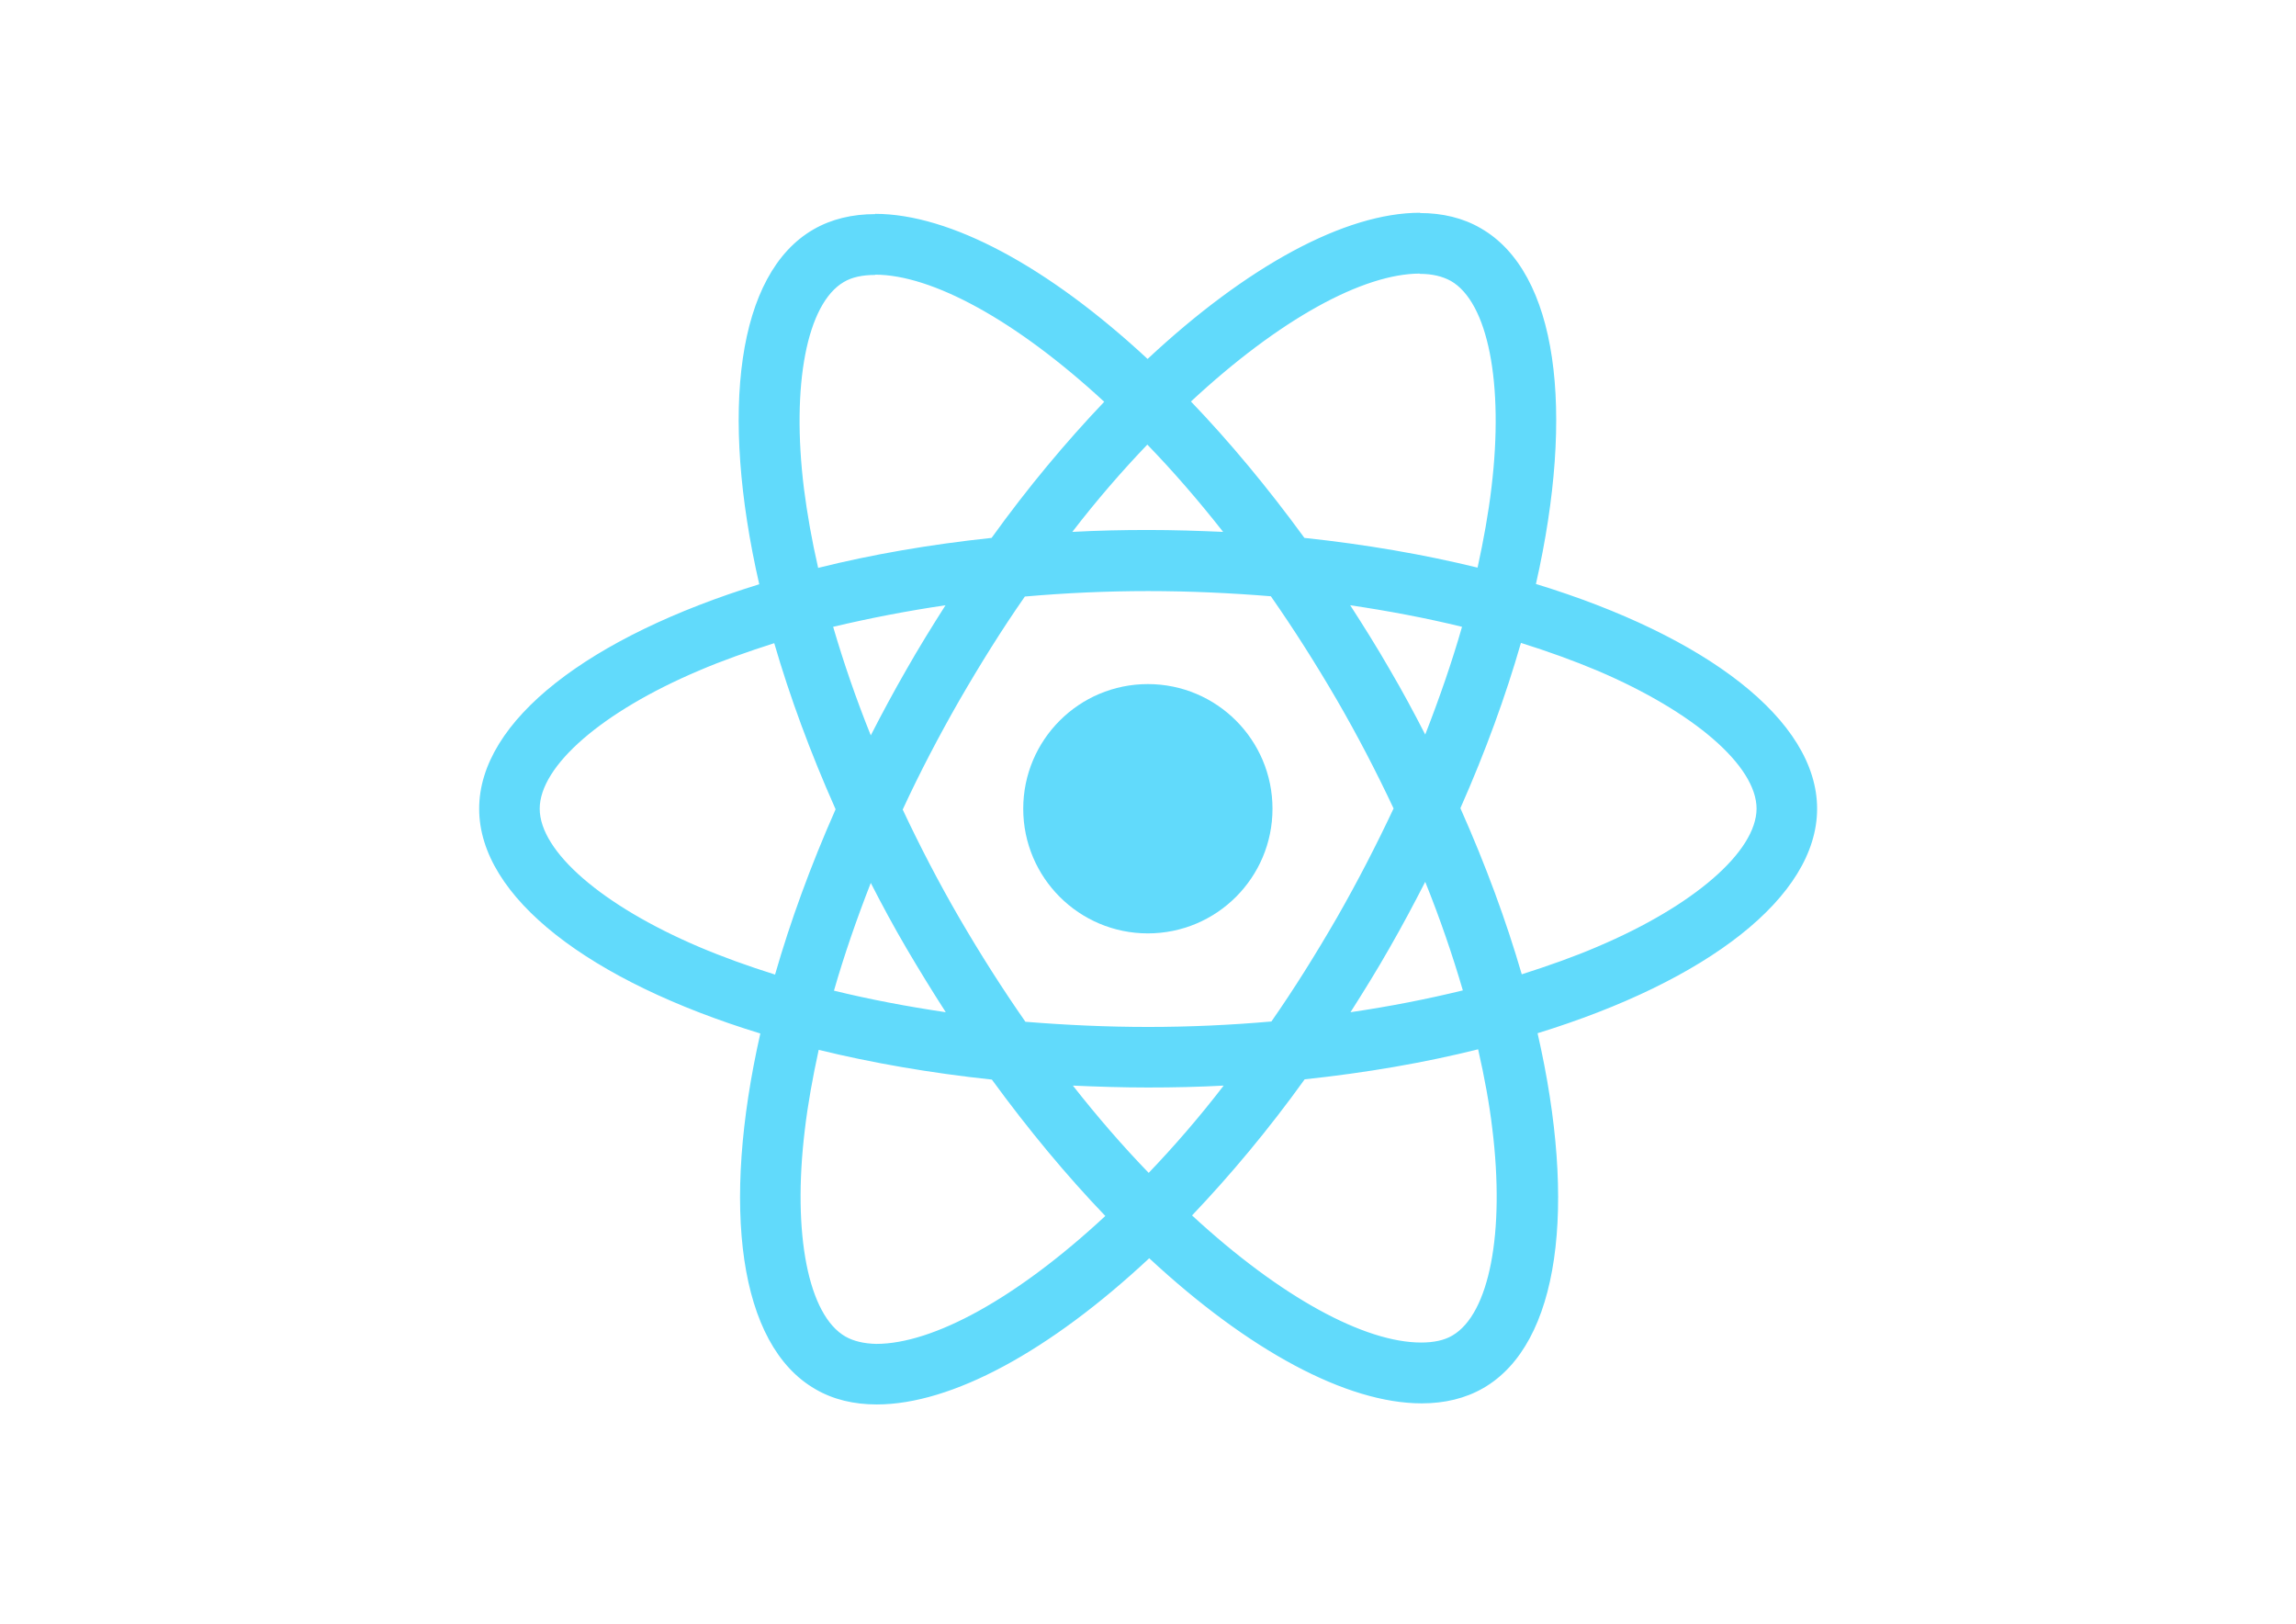
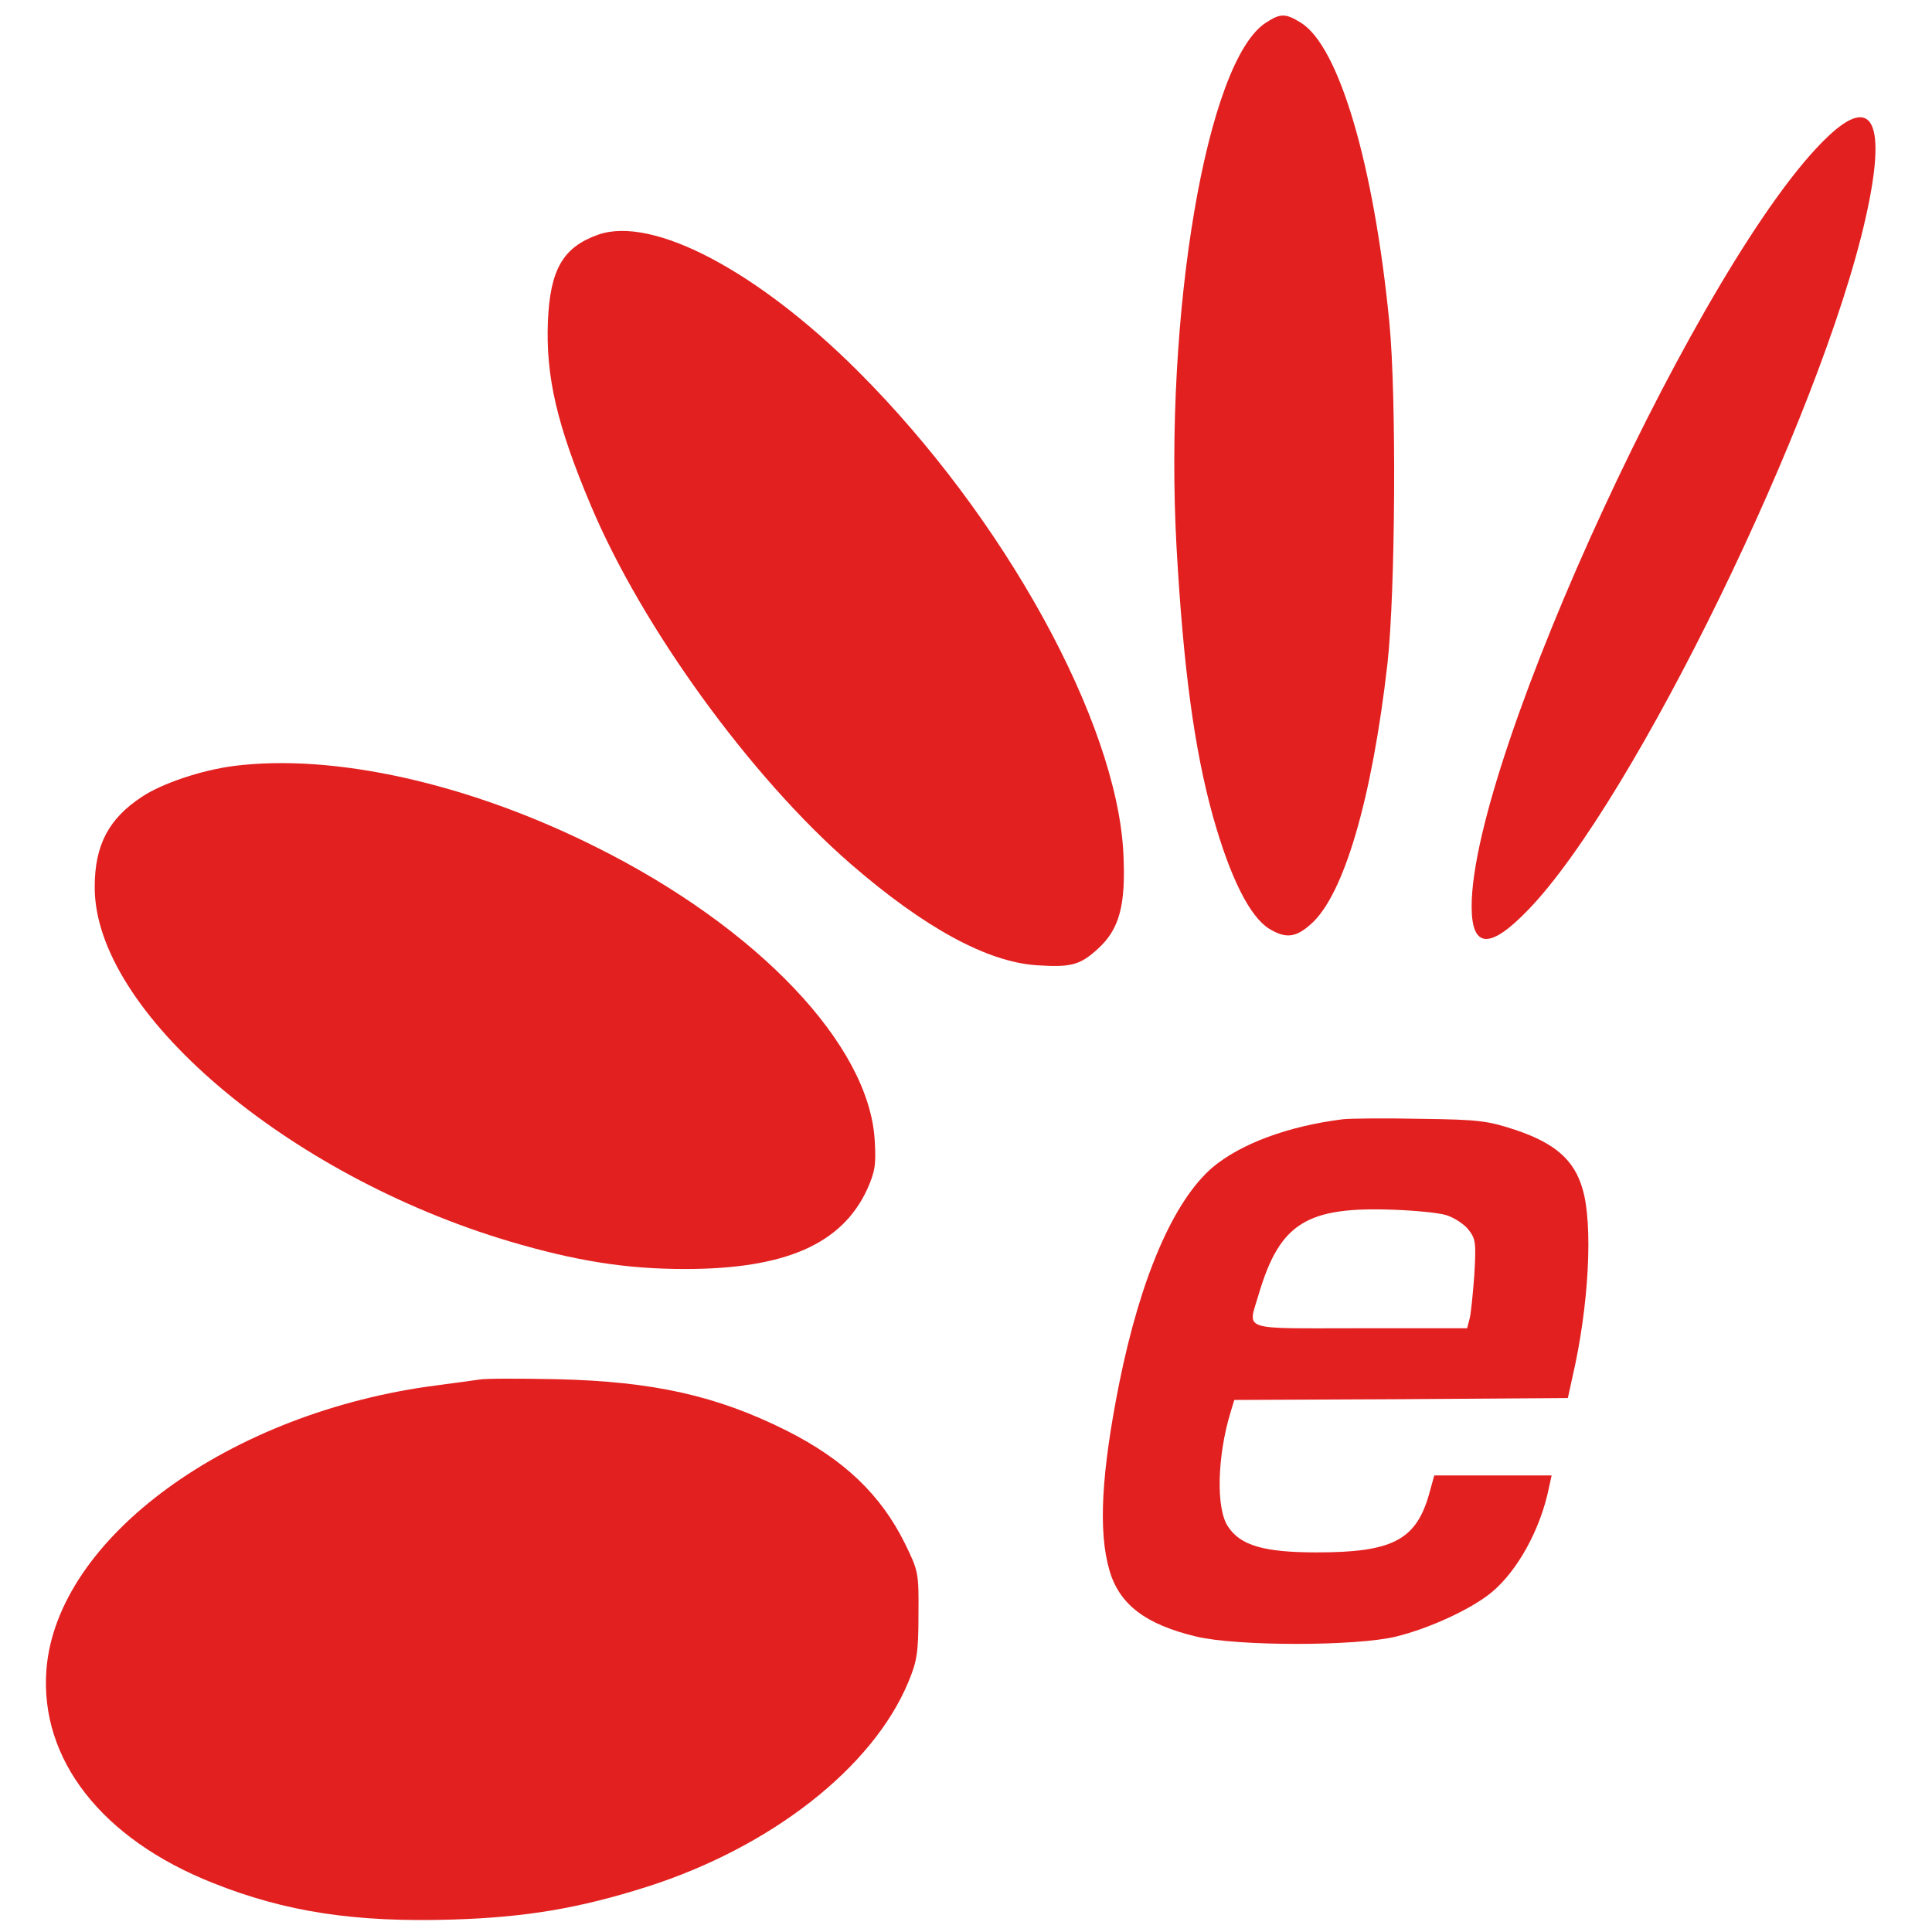
- <svg xmlns="http://www.w3.org/2000/svg" viewBox="0 0 841.9 595.3">
-   <g fill="#61DAFB">
-     <path d="M666.3 296.5c0-32.5-40.7-63.3-103.1-82.4 14.4-63.6 8-114.2-20.2-130.4-6.5-3.8-14.1-5.6-22.4-5.6v22.3c4.6 0 8.3.9 11.4 2.6 13.6 7.8 19.5 37.5 14.9 75.7-1.1 9.4-2.9 19.3-5.1 29.4-19.6-4.8-41-8.5-63.5-10.9-13.5-18.5-27.5-35.3-41.6-50 32.6-30.3 63.2-46.9 84-46.9V78c-27.5 0-63.5 19.6-99.9 53.6-36.4-33.8-72.4-53.2-99.9-53.2v22.3c20.7 0 51.4 16.5 84 46.6-14 14.7-28 31.4-41.3 49.9-22.6 2.4-44 6.1-63.6 11-2.3-10-4-19.7-5.2-29-4.7-38.2 1.1-67.9 14.6-75.8 3-1.8 6.9-2.6 11.5-2.6V78.5c-8.4 0-16 1.8-22.6 5.6-28.1 16.2-34.4 66.7-19.9 130.1-62.2 19.2-102.7 49.9-102.7 82.3 0 32.5 40.7 63.3 103.1 82.4-14.4 63.6-8 114.2 20.2 130.4 6.5 3.8 14.1 5.6 22.5 5.6 27.5 0 63.5-19.6 99.9-53.6 36.4 33.8 72.4 53.2 99.9 53.2 8.4 0 16-1.8 22.6-5.6 28.1-16.2 34.4-66.7 19.9-130.1 62-19.1 102.5-49.9 102.5-82.3zm-130.2-66.7c-3.7 12.9-8.3 26.2-13.5 39.5-4.1-8-8.4-16-13.1-24-4.6-8-9.5-15.8-14.4-23.4 14.2 2.1 27.9 4.7 41 7.9zm-45.8 106.5c-7.8 13.5-15.8 26.3-24.1 38.2-14.9 1.3-30 2-45.2 2-15.1 0-30.2-.7-45-1.9-8.3-11.9-16.4-24.6-24.2-38-7.6-13.1-14.5-26.4-20.8-39.8 6.2-13.4 13.2-26.8 20.7-39.9 7.8-13.5 15.8-26.3 24.1-38.2 14.9-1.3 30-2 45.2-2 15.1 0 30.2.7 45 1.9 8.3 11.9 16.4 24.6 24.2 38 7.6 13.1 14.5 26.4 20.8 39.8-6.3 13.4-13.2 26.8-20.7 39.9zm32.3-13c5.4 13.4 10 26.8 13.8 39.8-13.1 3.2-26.9 5.9-41.2 8 4.9-7.7 9.8-15.6 14.4-23.7 4.6-8 8.9-16.1 13-24.1zM421.2 430c-9.3-9.6-18.6-20.3-27.8-32 9 .4 18.2.7 27.5.7 9.4 0 18.7-.2 27.8-.7-9 11.7-18.3 22.4-27.5 32zm-74.4-58.9c-14.2-2.1-27.9-4.7-41-7.9 3.7-12.9 8.3-26.2 13.5-39.5 4.1 8 8.4 16 13.1 24 4.7 8 9.5 15.8 14.4 23.4zM420.7 163c9.3 9.6 18.6 20.3 27.8 32-9-.4-18.2-.7-27.5-.7-9.4 0-18.7.2-27.8.7 9-11.7 18.3-22.4 27.5-32zm-74 58.9c-4.9 7.7-9.8 15.6-14.4 23.7-4.6 8-8.9 16-13 24-5.4-13.4-10-26.8-13.8-39.8 13.1-3.1 26.9-5.8 41.2-7.9zm-90.5 125.2c-35.4-15.1-58.3-34.9-58.3-50.6 0-15.7 22.9-35.6 58.3-50.6 8.6-3.7 18-7 27.7-10.1 5.7 19.6 13.2 40 22.5 60.9-9.2 20.8-16.6 41.1-22.2 60.6-9.9-3.1-19.3-6.5-28-10.2zM310 490c-13.6-7.8-19.5-37.5-14.9-75.7 1.1-9.4 2.9-19.3 5.1-29.4 19.6 4.8 41 8.5 63.5 10.9 13.5 18.5 27.5 35.3 41.6 50-32.6 30.3-63.2 46.9-84 46.9-4.5-.1-8.3-1-11.3-2.7zm237.2-76.2c4.7 38.2-1.1 67.9-14.6 75.8-3 1.8-6.9 2.6-11.5 2.6-20.7 0-51.4-16.5-84-46.6 14-14.7 28-31.4 41.3-49.9 22.6-2.4 44-6.1 63.6-11 2.3 10.1 4.1 19.8 5.2 29.1zm38.5-66.7c-8.6 3.7-18 7-27.7 10.1-5.7-19.6-13.2-40-22.5-60.9 9.2-20.8 16.6-41.1 22.2-60.6 9.9 3.1 19.3 6.5 28.1 10.2 35.4 15.1 58.3 34.9 58.3 50.6-.1 15.7-23 35.6-58.4 50.6zM320.8 78.4z" />
-     <circle cx="420.9" cy="296.5" r="45.7" />
-     <path d="M520.5 78.1z" />
+ <svg xmlns="http://www.w3.org/2000/svg" version="1.0" width="512pt" height="512pt" viewBox="0 0 512 512" preserveAspectRatio="xMidYMid meet">
+   <g transform="translate(0,512) scale(0.1,-0.1)" fill="#e32020" stroke="none">
+     <path d="M3355 5060 c-157 -100 -271 -772 -237 -1391 18 -319 47 -534 96 -711 46 -164 98 -267 149 -299 44 -27 71 -24 111 12 87 76 162 331 203 691 21 190 24 707 5 903 -41 420 -134 734 -235 795 -40 25 -54 25 -92 0z" />
+     <path d="M4844 4758 c-327 -309 -944 -1642 -944 -2040 0 -112 48 -115 150 -9 279 288 776 1308 894 1833 57 252 20 330 -100 216z" />
+     <path d="M1585 4498 c-93 -33 -127 -92 -133 -229 -6 -147 24 -276 114 -489 136 -323 424 -720 689 -950 194 -168 360 -259 492 -268 91 -6 115 0 163 44 57 52 74 116 67 254 -18 348 -315 888 -702 1275 -267 267 -546 414 -690 363z" />
+     <path d="M619 3090 c-85 -11 -189 -46 -242 -81 -89 -58 -126 -129 -126 -239 -2 -329 508 -764 1100 -940 176 -52 309 -73 464 -73 266 0 416 66 483 211 21 47 24 65 20 131 -15 252 -309 562 -738 776 -337 169 -696 249 -961 215z" />
+     <path d="M3560 2154 c-146 -18 -272 -65 -347 -128 -103 -89 -190 -290 -247 -572 -47 -236 -56 -392 -26 -495 26 -91 96 -144 230 -176 108 -26 424 -26 530 0 89 22 200 73 254 118 69 58 129 168 151 277 l7 32 -155 0 -156 0 -15 -54 c-35 -118 -98 -150 -296 -150 -140 0 -203 18 -236 69 -32 48 -28 187 7 302 l10 33 442 2 442 3 12 55 c44 189 55 405 27 499 -22 77 -73 121 -176 156 -76 25 -98 28 -253 30 -93 2 -186 1 -205 -1z m272 -254 c20 -6 47 -23 59 -38 20 -25 21 -35 16 -122 -4 -52 -9 -105 -13 -117 l-6 -23 -284 0 c-323 0 -297 -9 -268 91 56 188 127 232 359 223 55 -2 117 -8 137 -14z" />
+     <path d="M1270 1464 c-14 -2 -63 -9 -110 -15 -551 -70 -1010 -405 -1037 -754 -18 -237 146 -448 441 -565 193 -77 377 -105 636 -97 194 6 336 30 515 87 329 105 598 316 692 542 23 55 27 78 27 178 1 113 0 116 -36 190 -64 129 -161 222 -314 299 -184 92 -352 130 -609 136 -99 2 -191 2 -205 -1z" />
  </g>
</svg>
